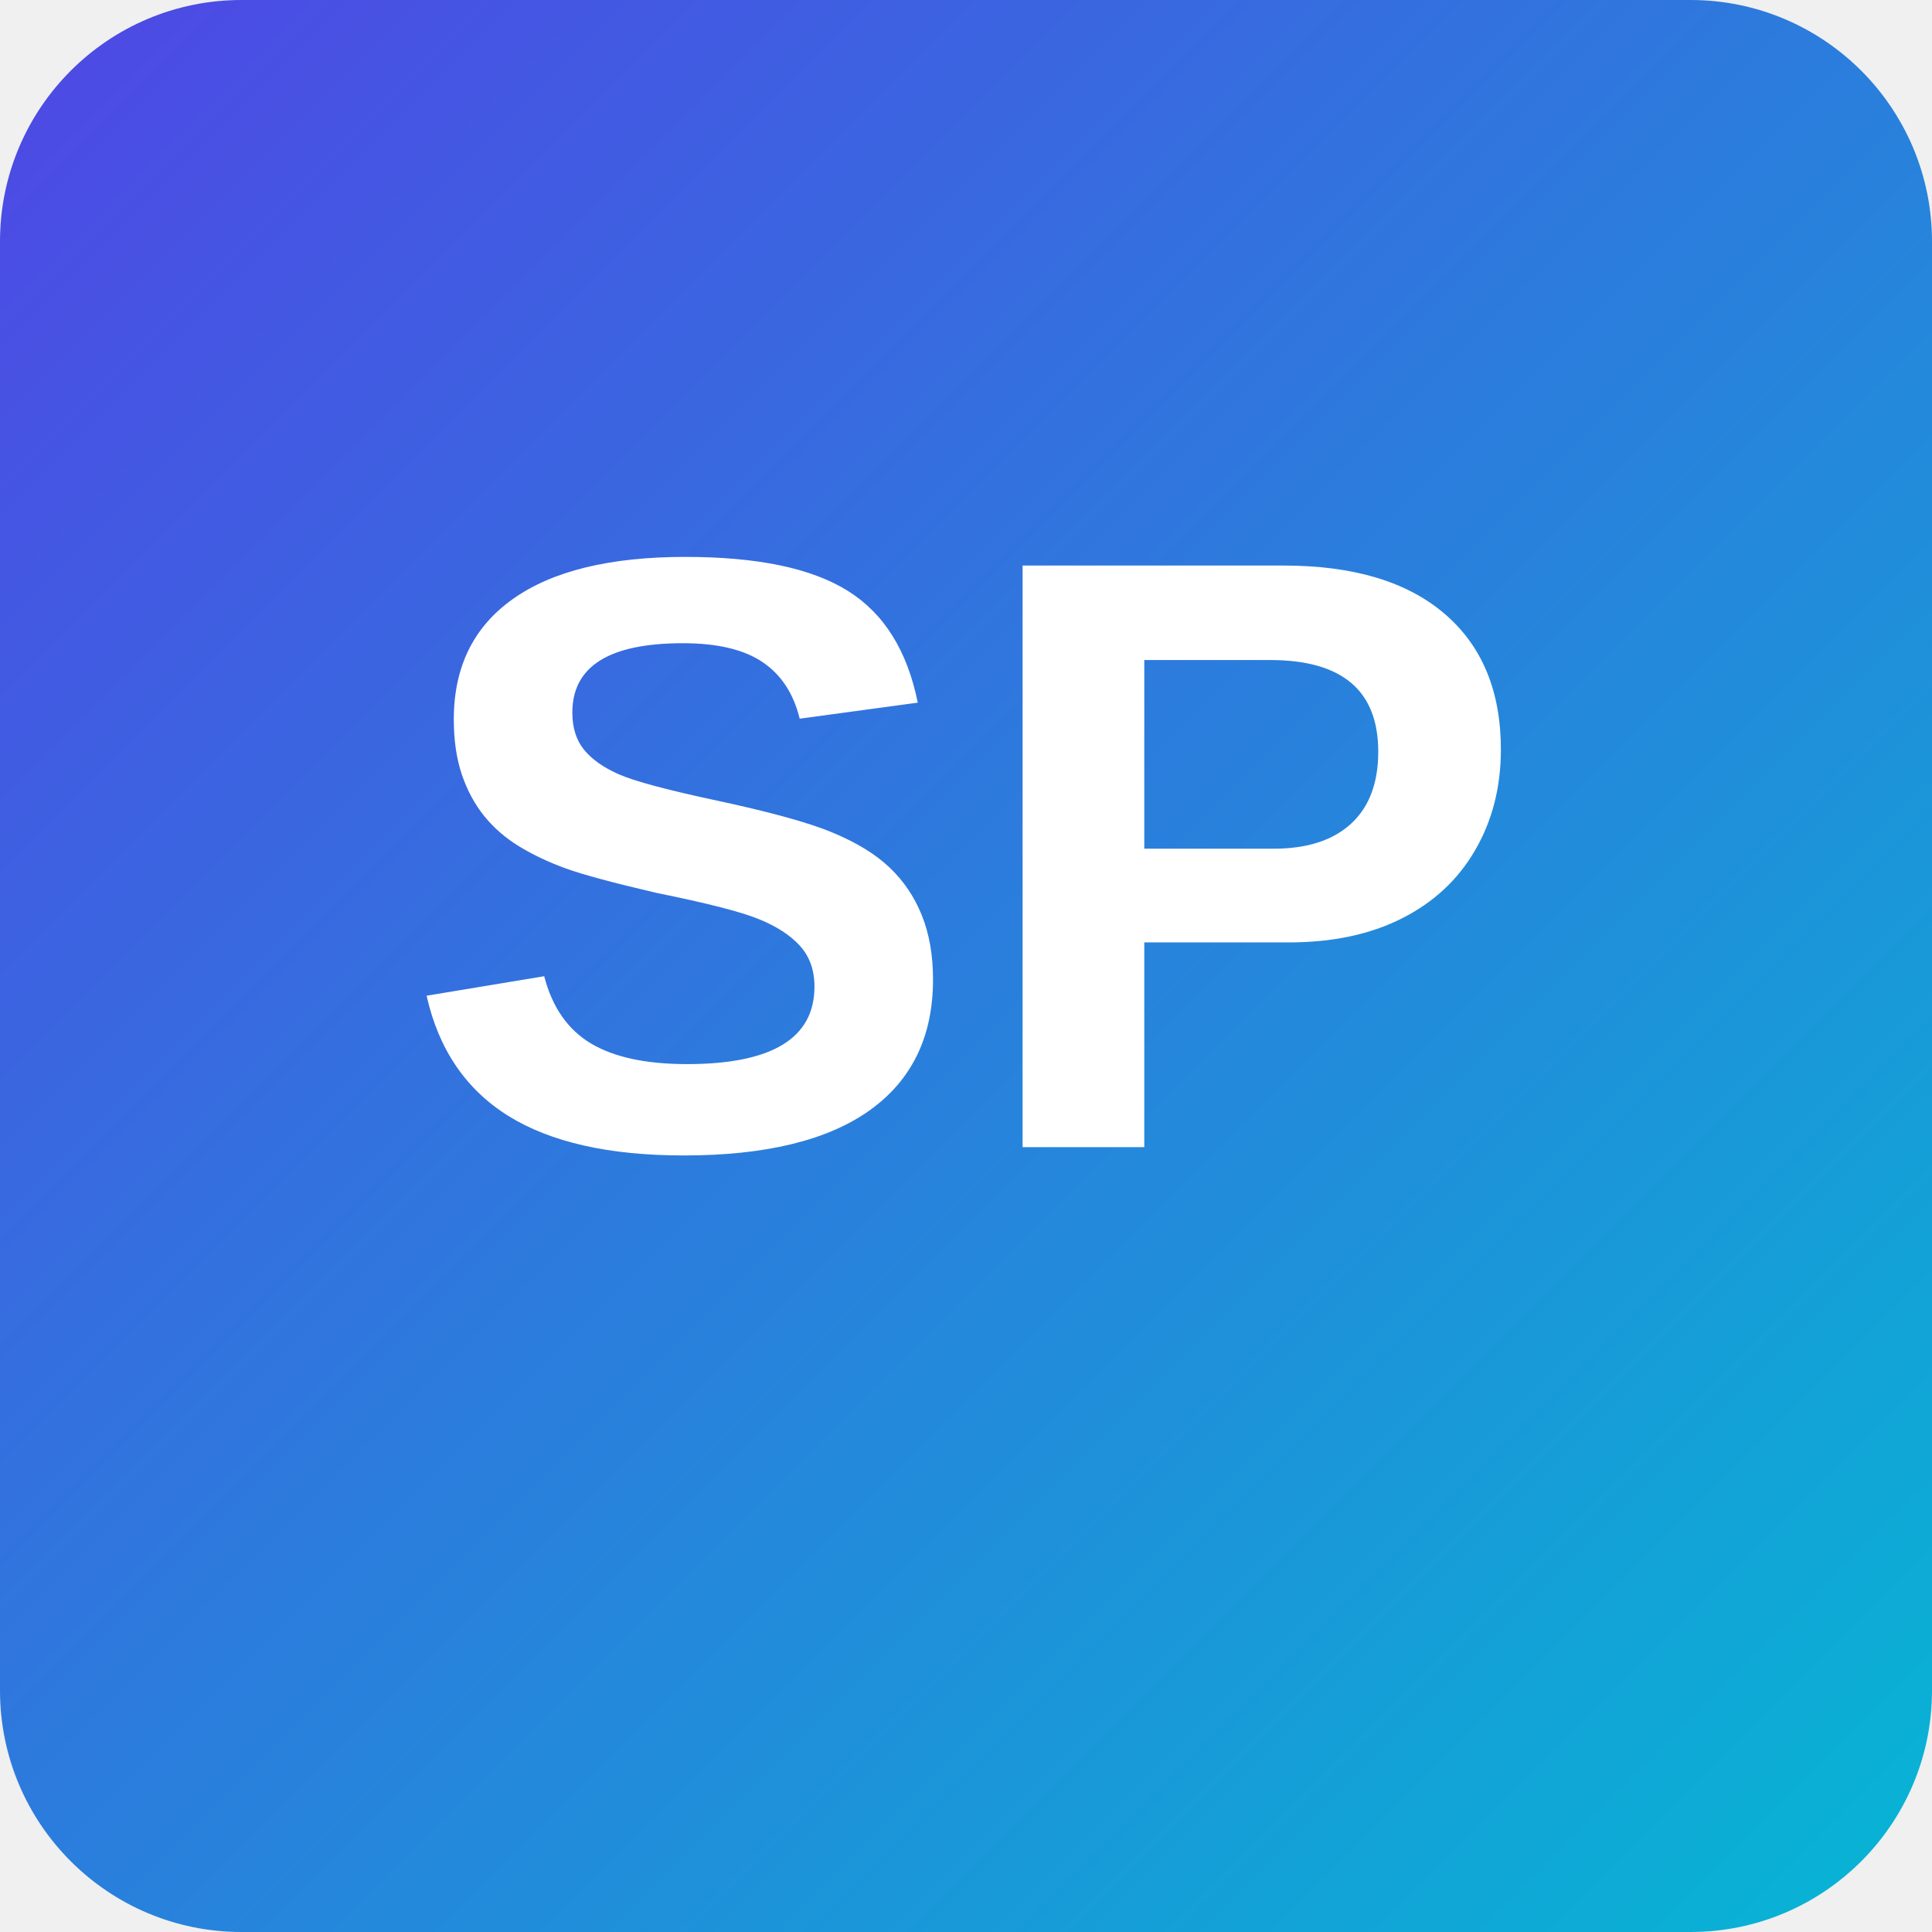
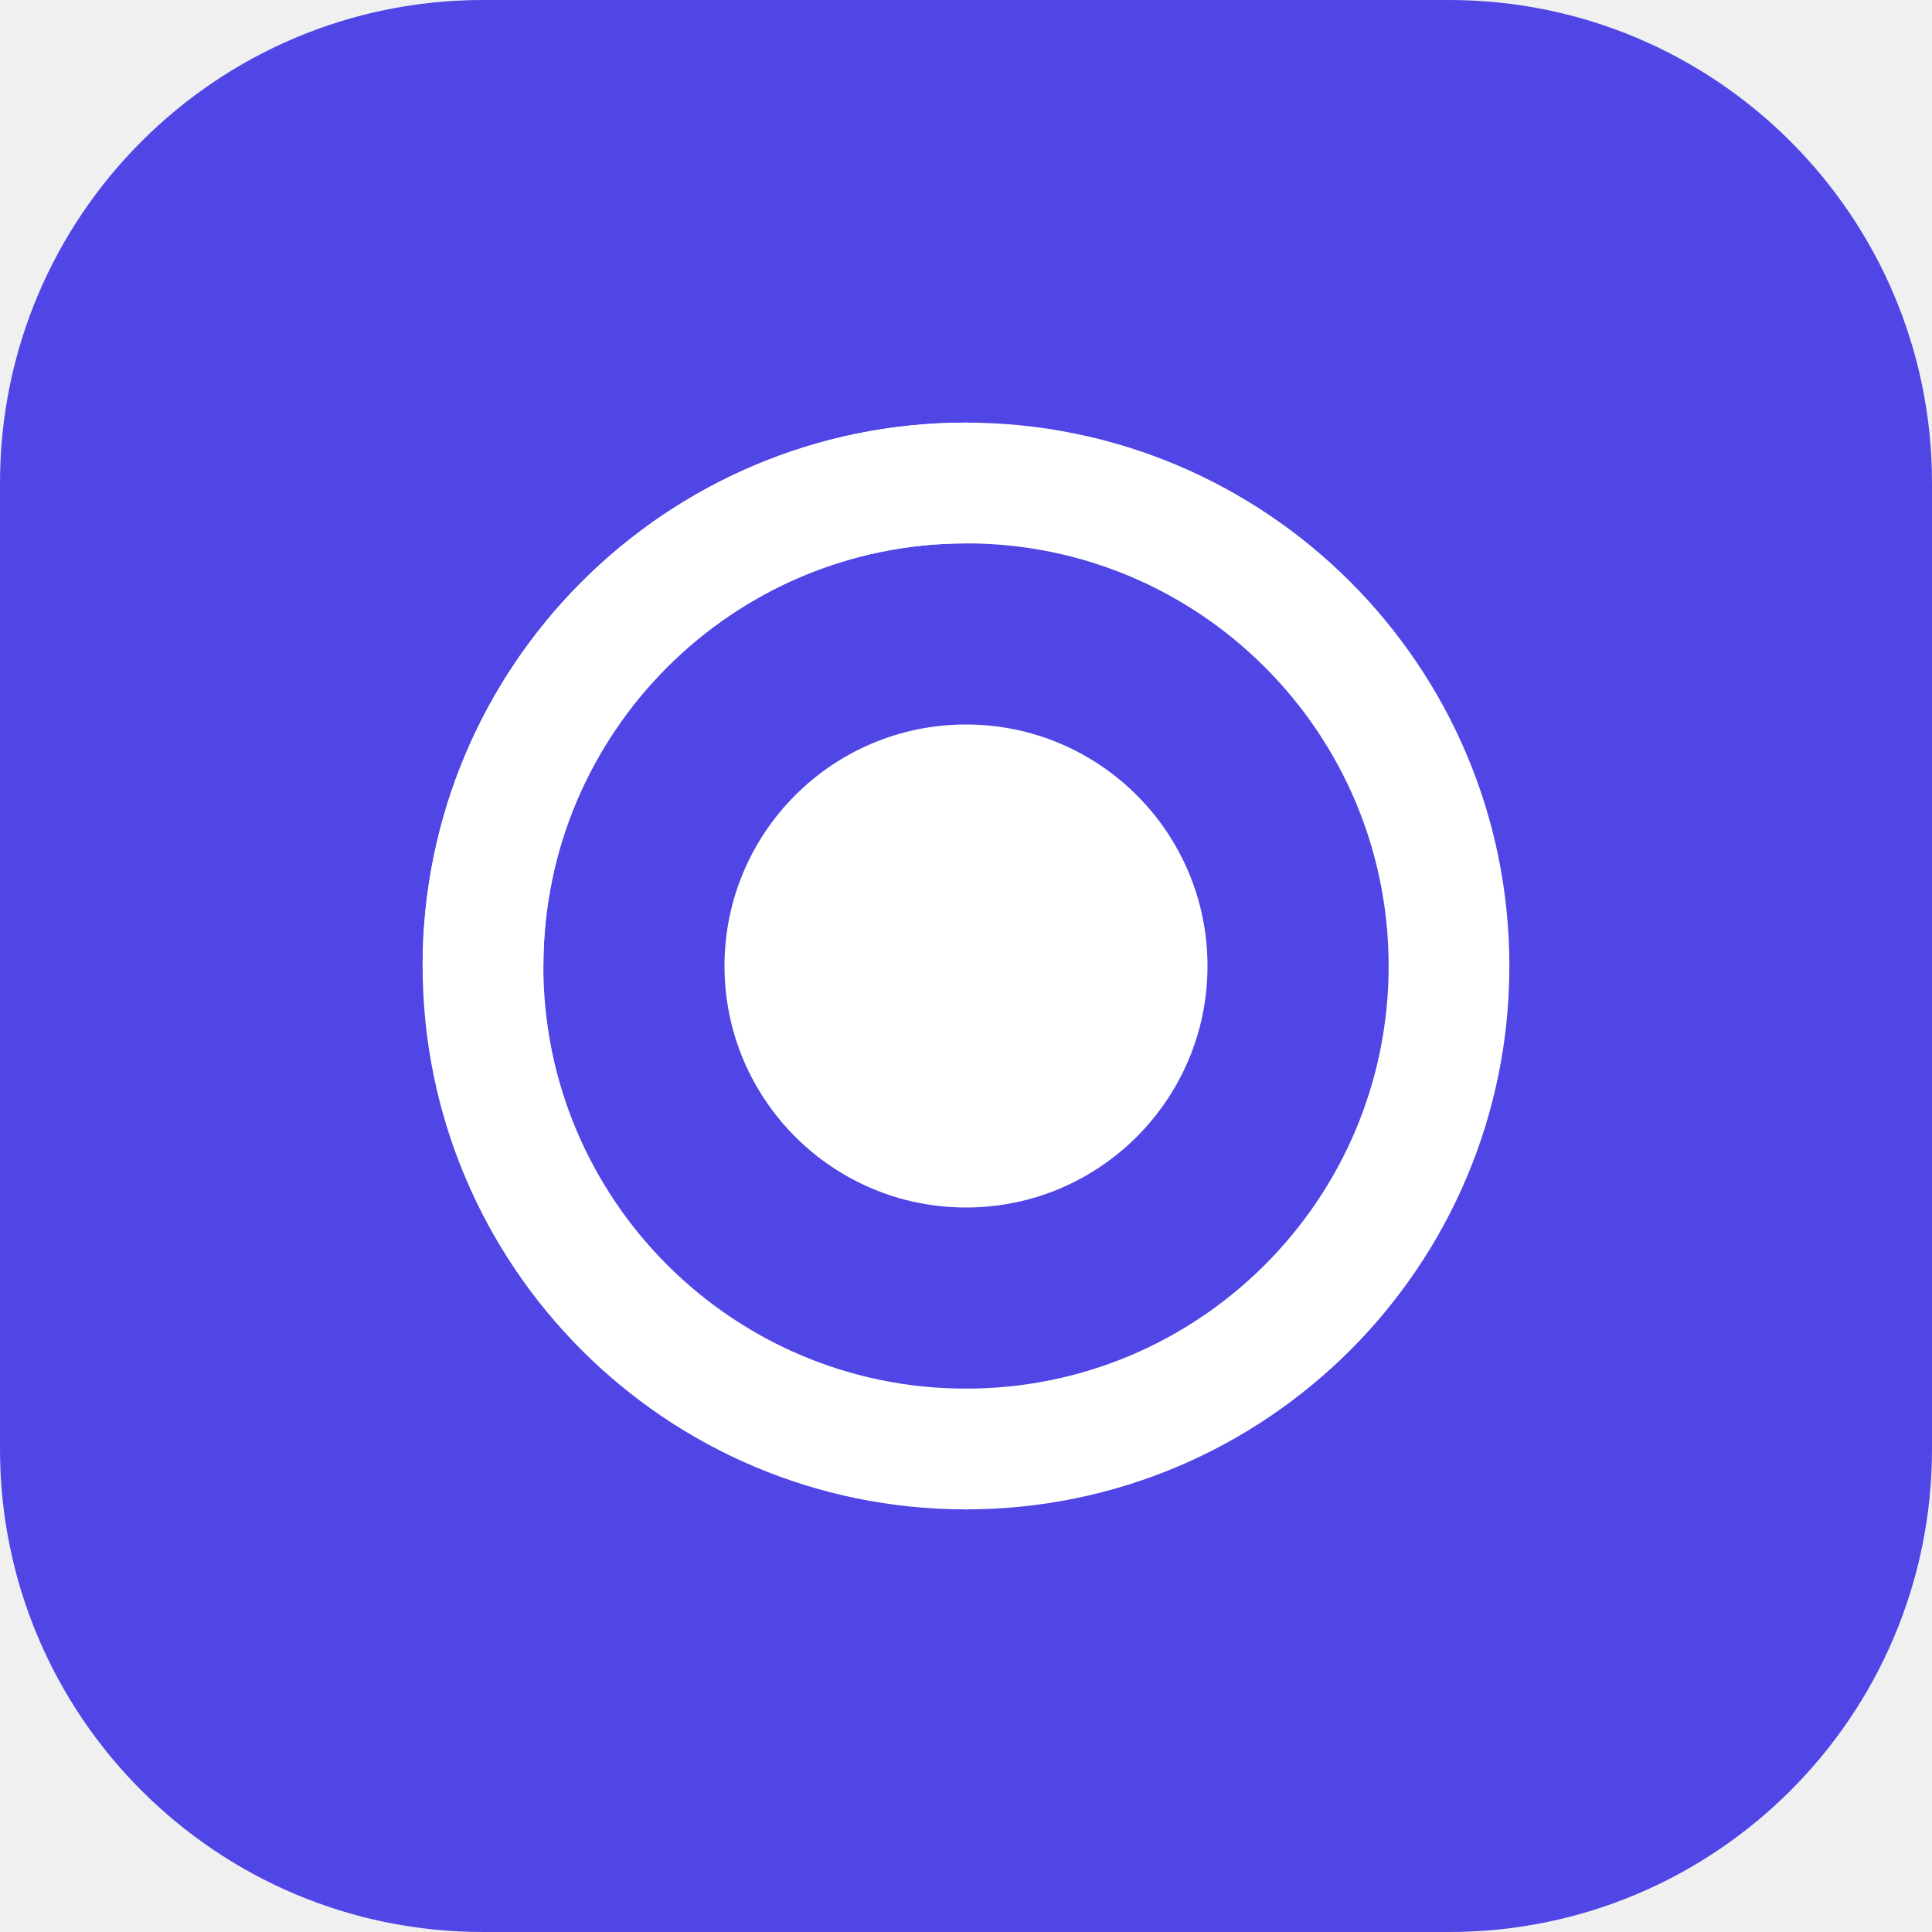
- <svg xmlns="http://www.w3.org/2000/svg" width="192" height="192" viewBox="0 0 192 192">
-   <defs>
-     <linearGradient id="gradient" x1="0%" y1="0%" x2="100%" y2="100%">
-       <stop offset="0%" stop-color="#4f46e5" />
-       <stop offset="100%" stop-color="#06b6d4" />
-     </linearGradient>
-   </defs>
-   <rect width="192" height="192" rx="24" fill="url(#gradient)" />
-   <text x="96" y="114" fill="white" font-family="Arial, sans-serif" font-size="84" font-weight="bold" text-anchor="middle">SP</text>
+ <svg xmlns="http://www.w3.org/2000/svg" width="192" height="192" viewBox="0 0 192 192" fill="none">
+   <rect width="192" height="192" rx="48" fill="#4F46E5" />
+   <path d="M48 96C48 69.49 69.49 48 96 48C122.51 48 144 69.49 144 96C144 122.51 122.51 144 96 144" stroke="white" stroke-width="12" stroke-linecap="round" />
+   <path d="M96 144C69.49 144 48 122.51 48 96C48 69.49 69.49 48 96 48" stroke="white" stroke-width="12" stroke-linecap="round" />
+   <circle cx="96" cy="96" r="24" fill="white" />
</svg>
